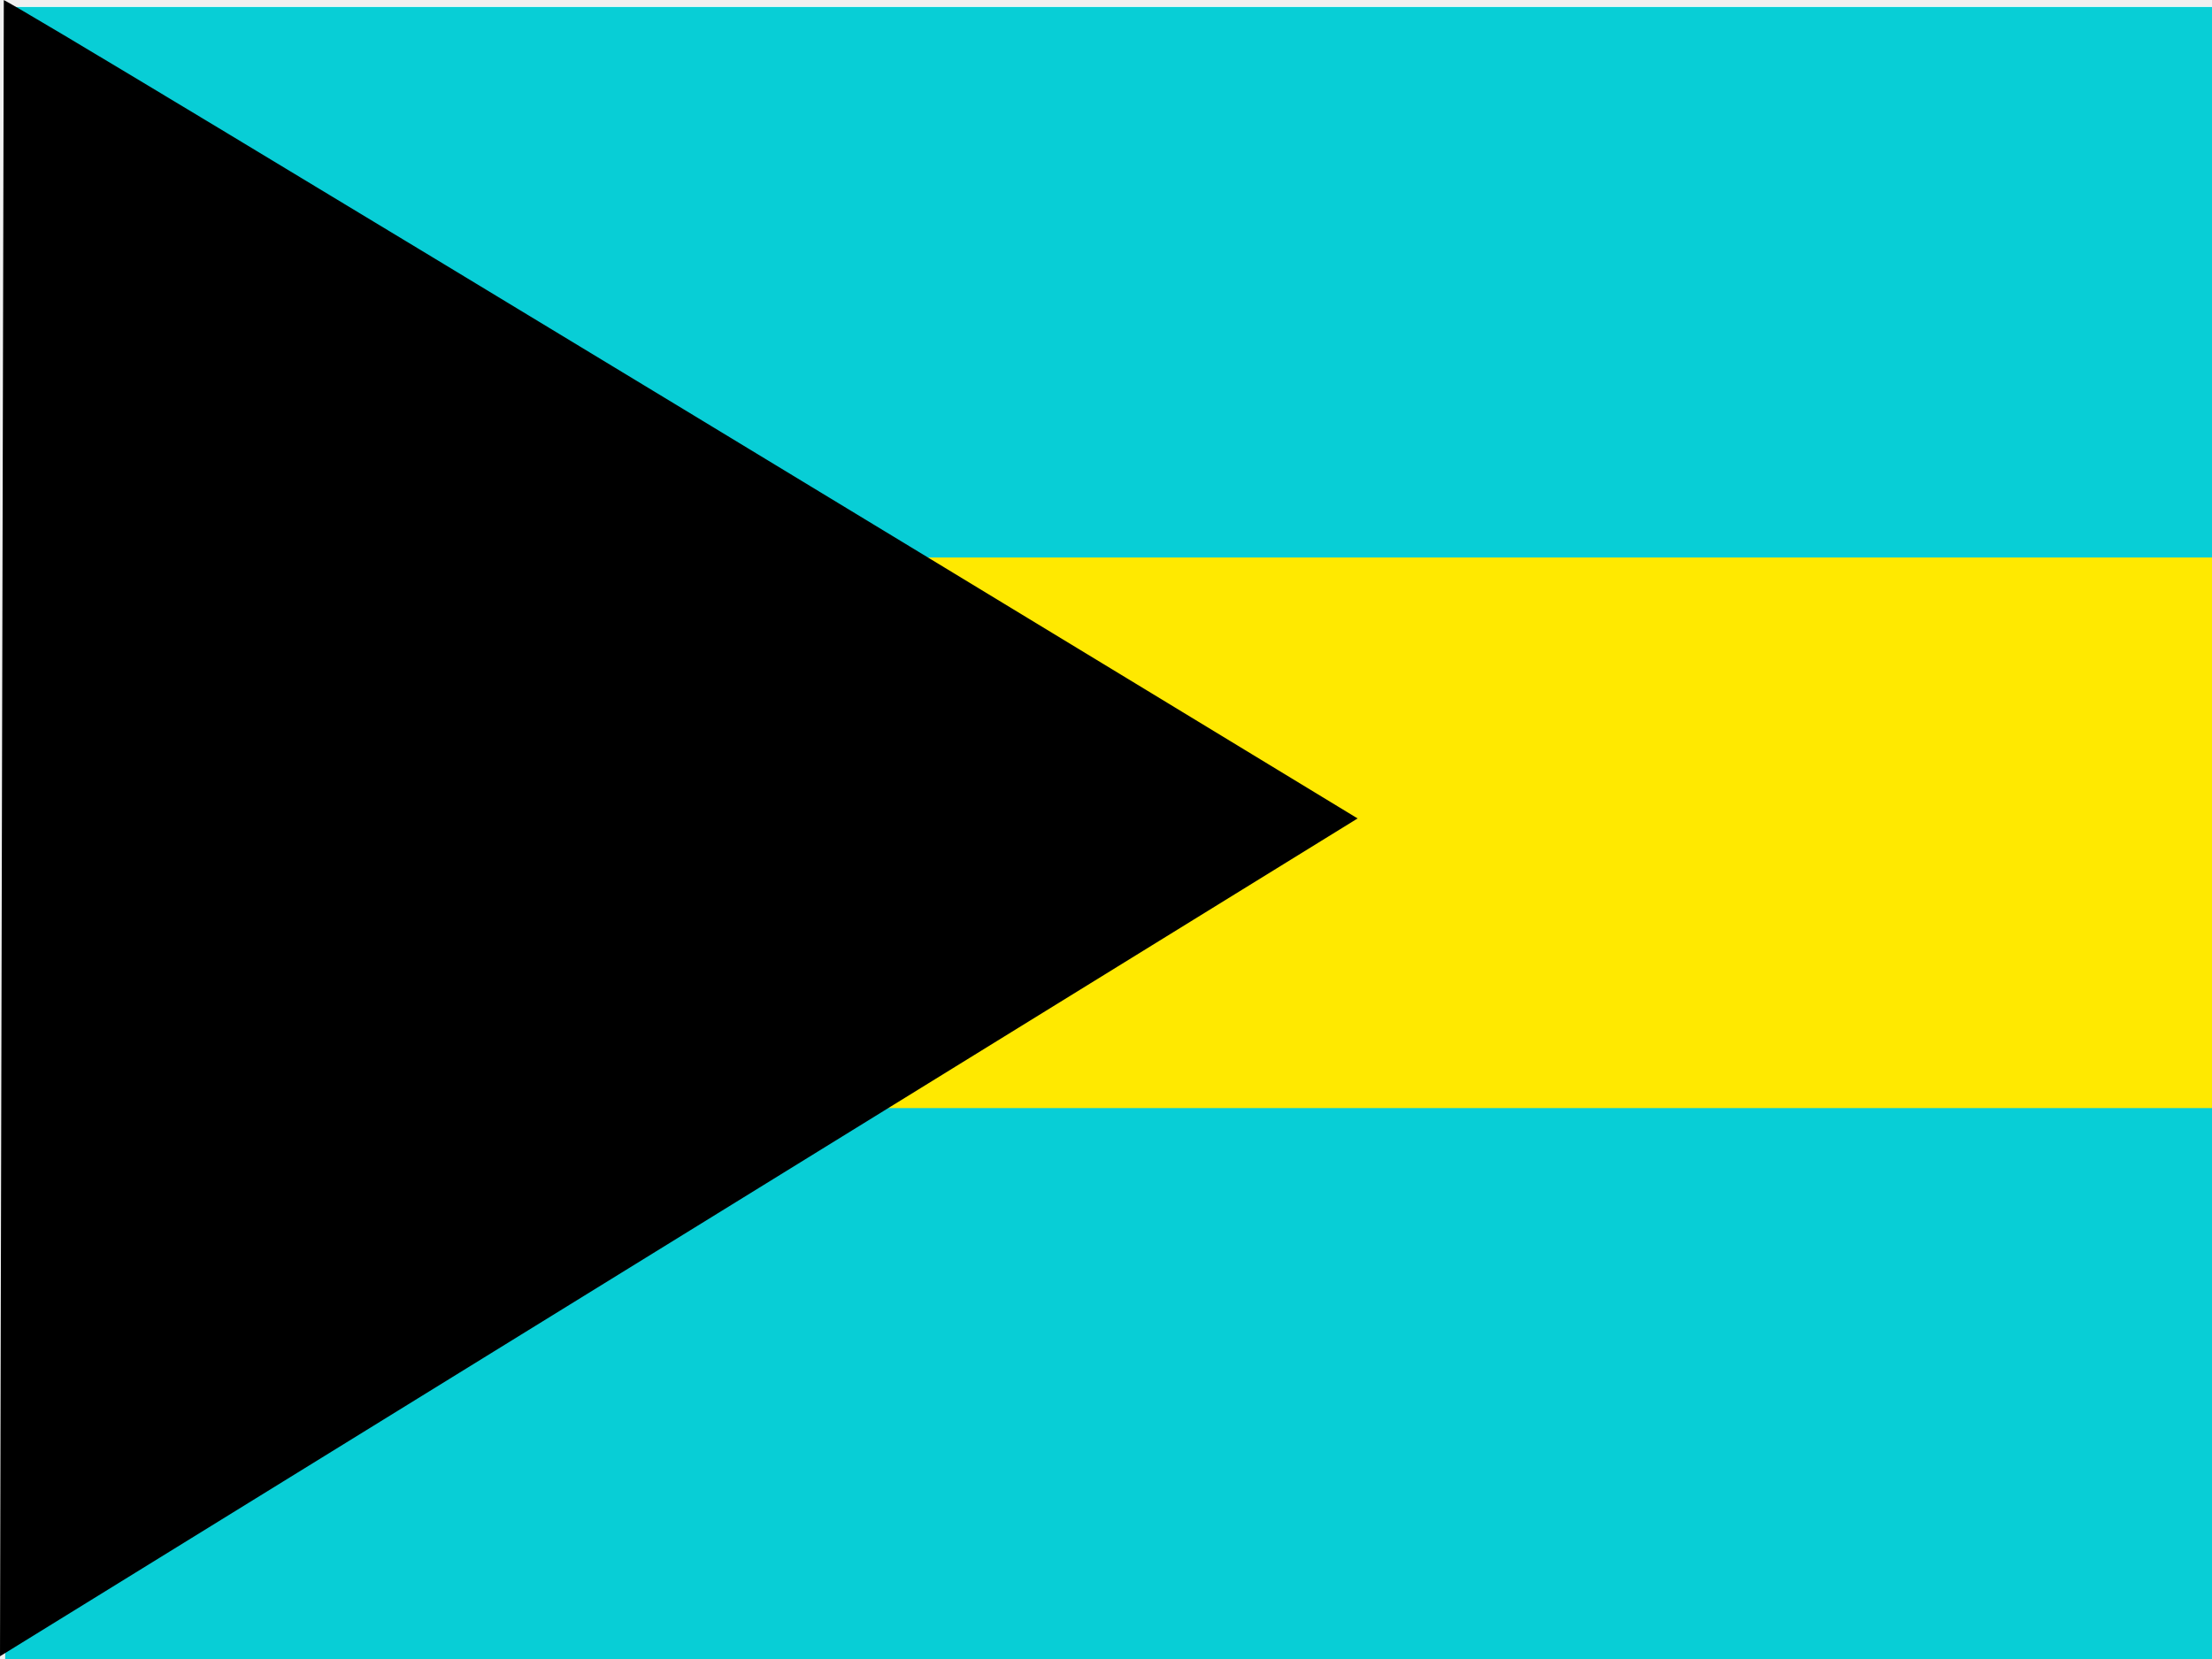
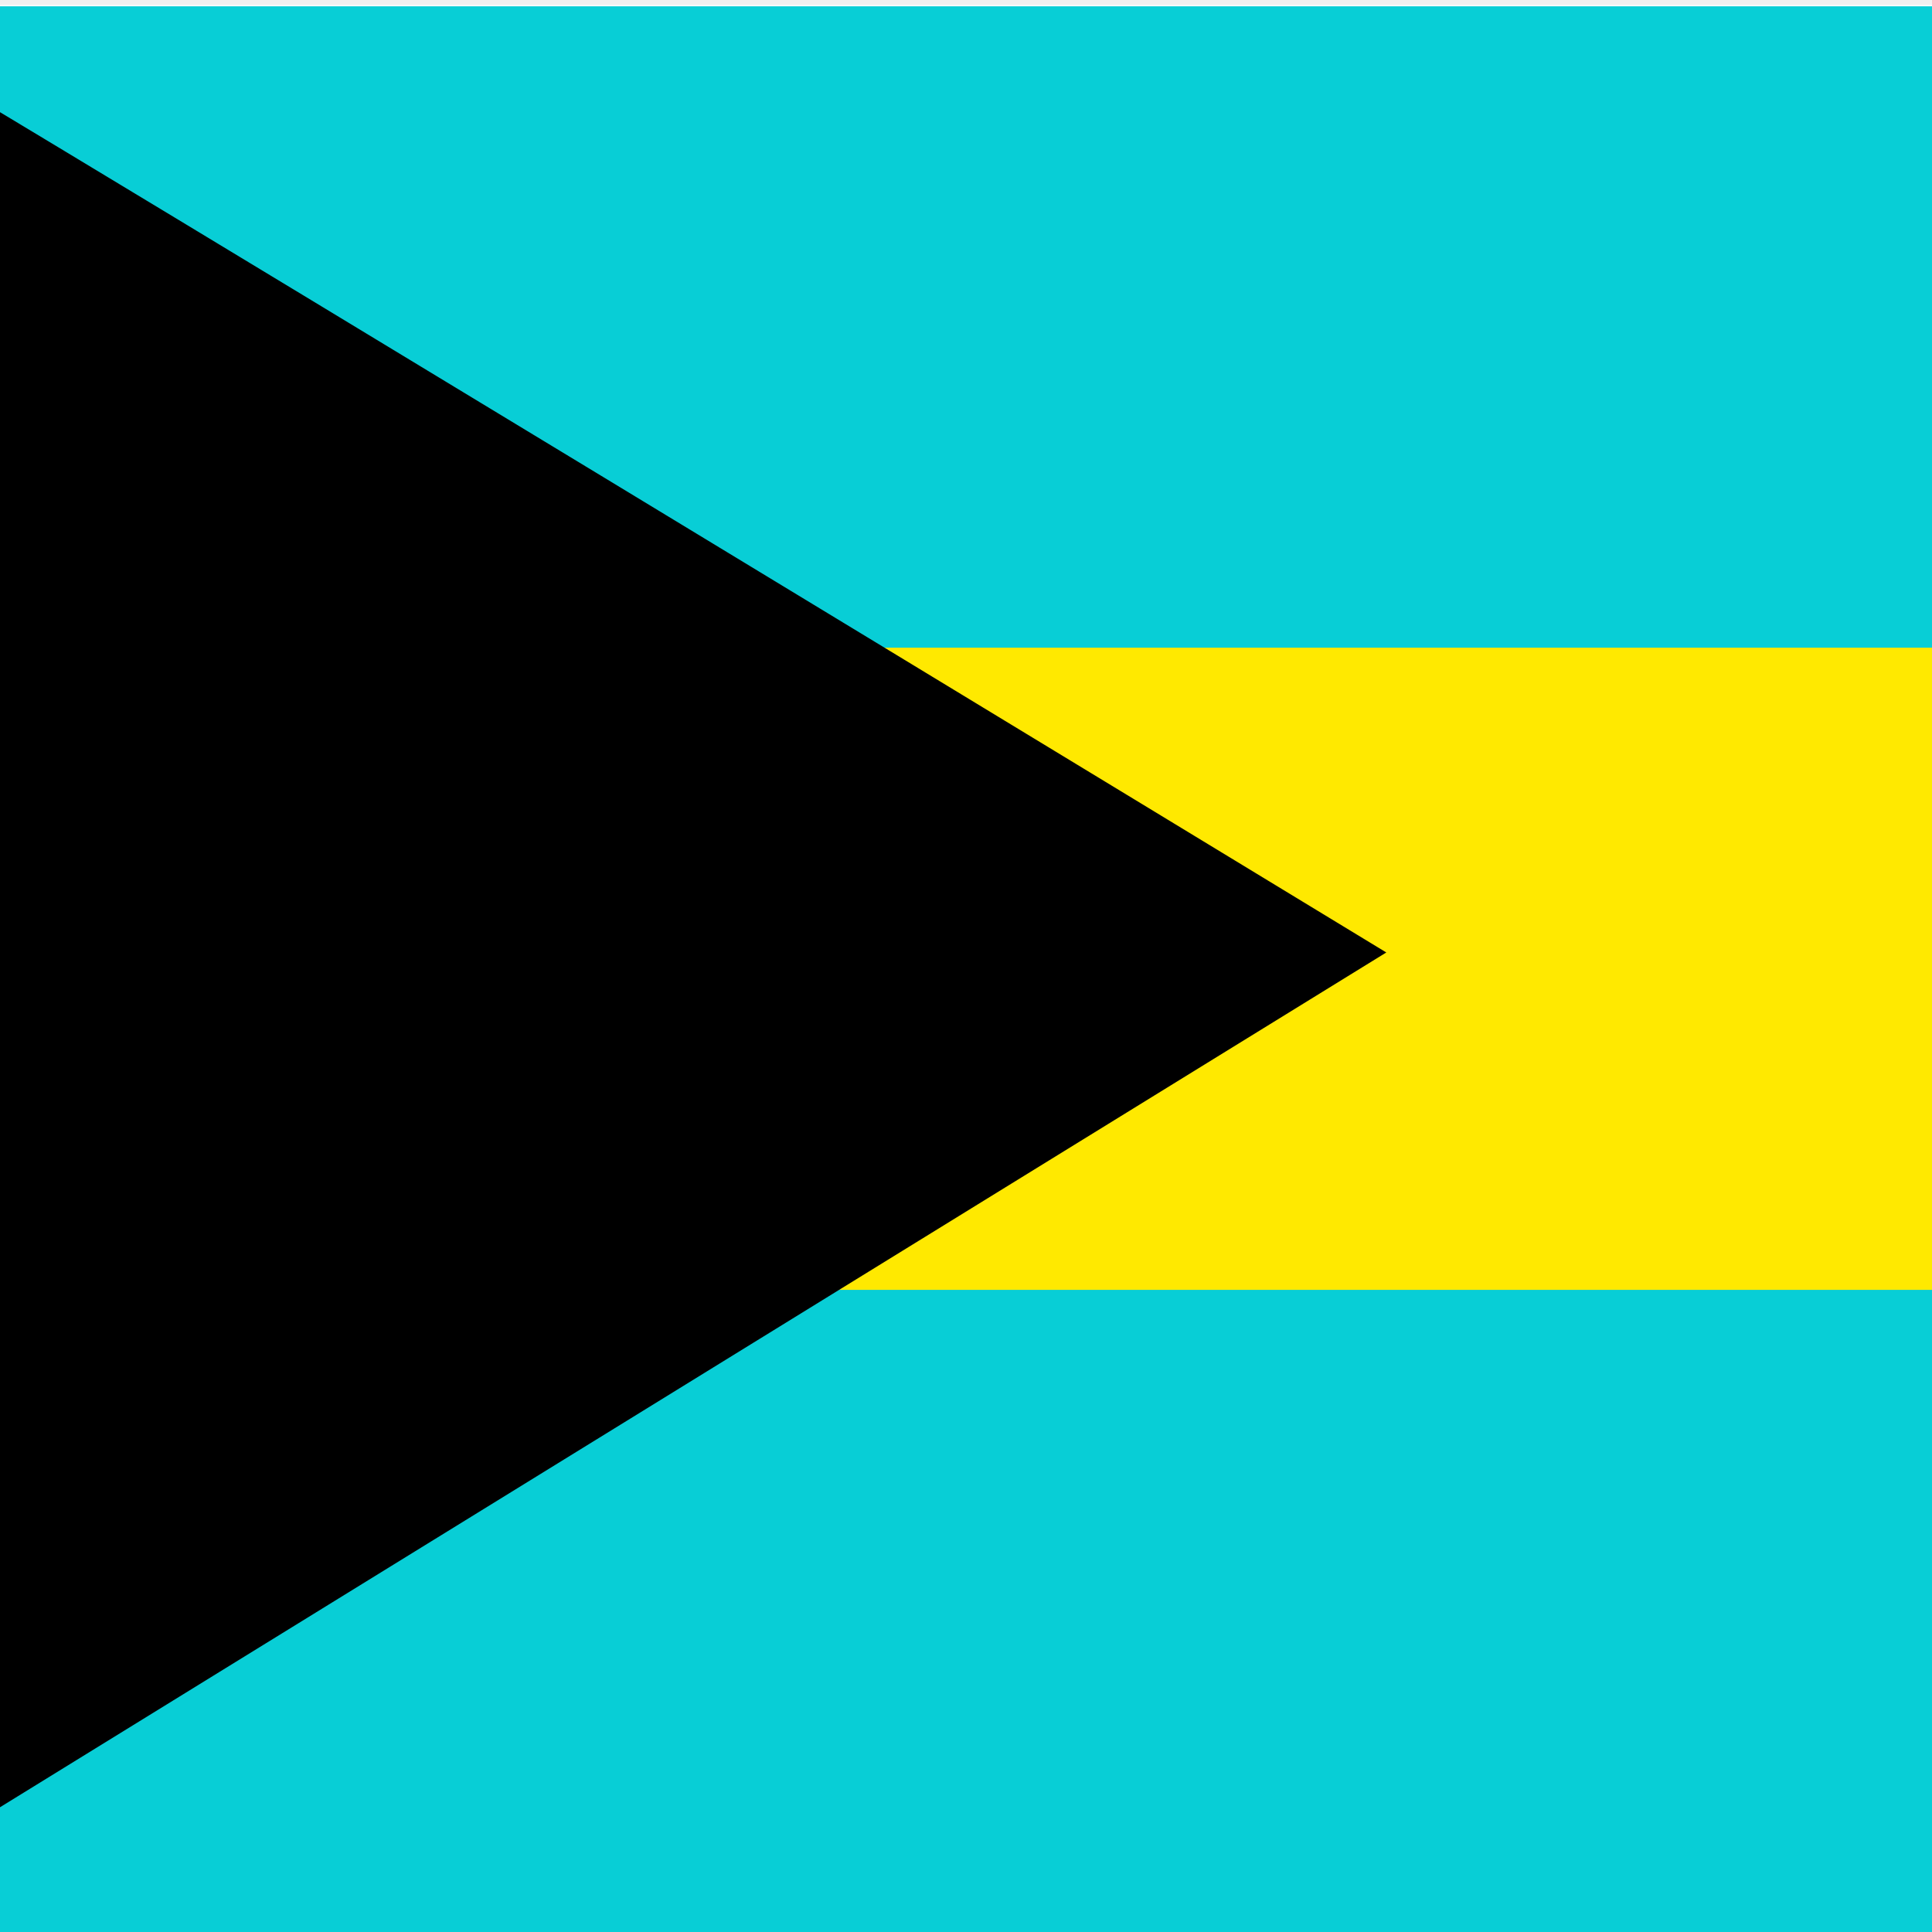
- <svg xmlns="http://www.w3.org/2000/svg" id="flag-icons-bs" viewBox="0 0 640 480">
+ <svg xmlns="http://www.w3.org/2000/svg" id="flag-icons-bs" viewBox="0 0 512 512">
  <defs>
    <clipPath id="a">
-       <path fill-opacity=".7" d="M-12 0h640v480H-12z" />
+       <path fill-opacity=".7" d="M56.6 26.4H537v480.3H56.6z" />
    </clipPath>
  </defs>
-   <g fill-rule="evenodd" clip-path="url(#a)" transform="translate(12)">
-     <path fill="#fff" d="M968.5 480h-979V1.8h979z" />
-     <path fill="#ffe900" d="M968.5 344.5h-979V143.3h979z" />
-     <path fill="#08ced6" d="M968.5 480h-979V320.6h979zm0-318.7h-979V2h979z" />
-     <path d="M-11 0c2.3 0 391.8 236.8 391.8 236.8L-12 479.2-10.9 0z" />
+   <g fill-rule="evenodd" clip-path="url(#a)" transform="matrix(1.066 0 0 1.067 -60.4 -28.1)">
+     <path fill="#fff" d="M990 506.2H9.4V27.6H990z" />
+     <path fill="#ffe900" d="M990 370.6H9.4V169.2H990z" />
+     <path fill="#08ced6" d="M990 506.2H9.4V346.7H990zm0-319H9.4V27.9H990z" />
+     <path d="M9 25.9c2.1 0 392.3 237 392.3 237L7.8 505.3 9 25.9z" />
  </g>
</svg>
